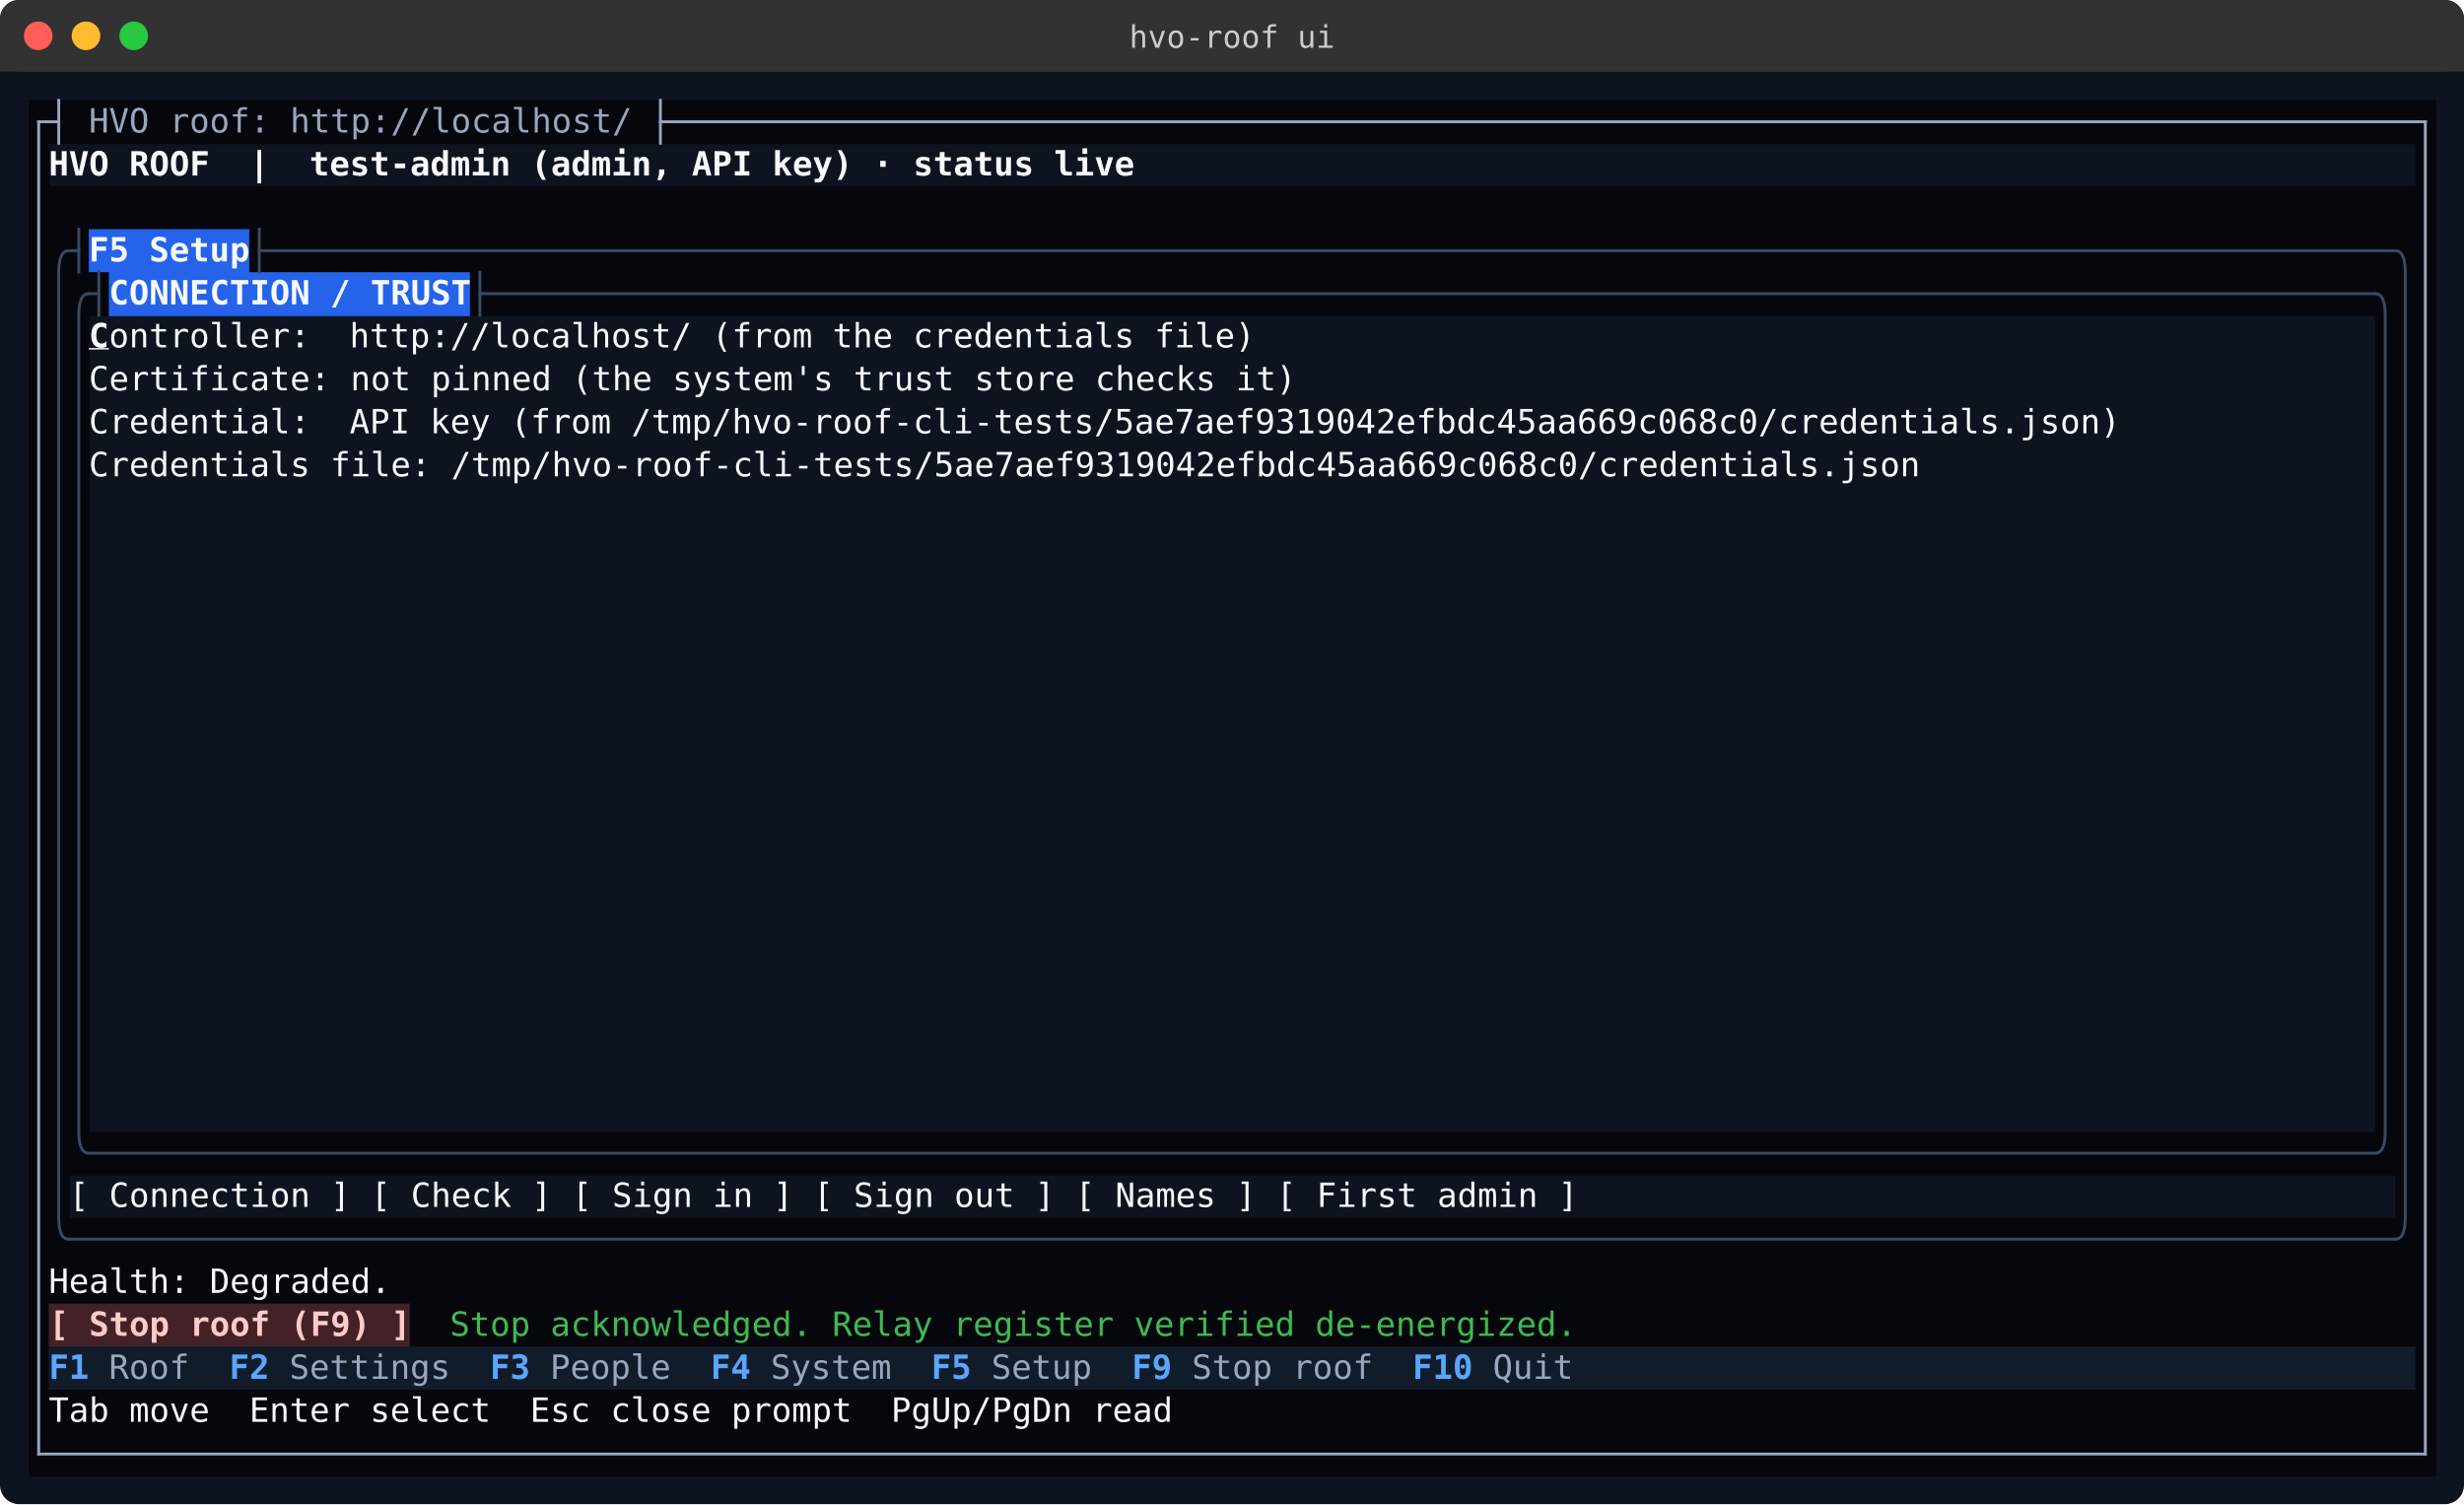
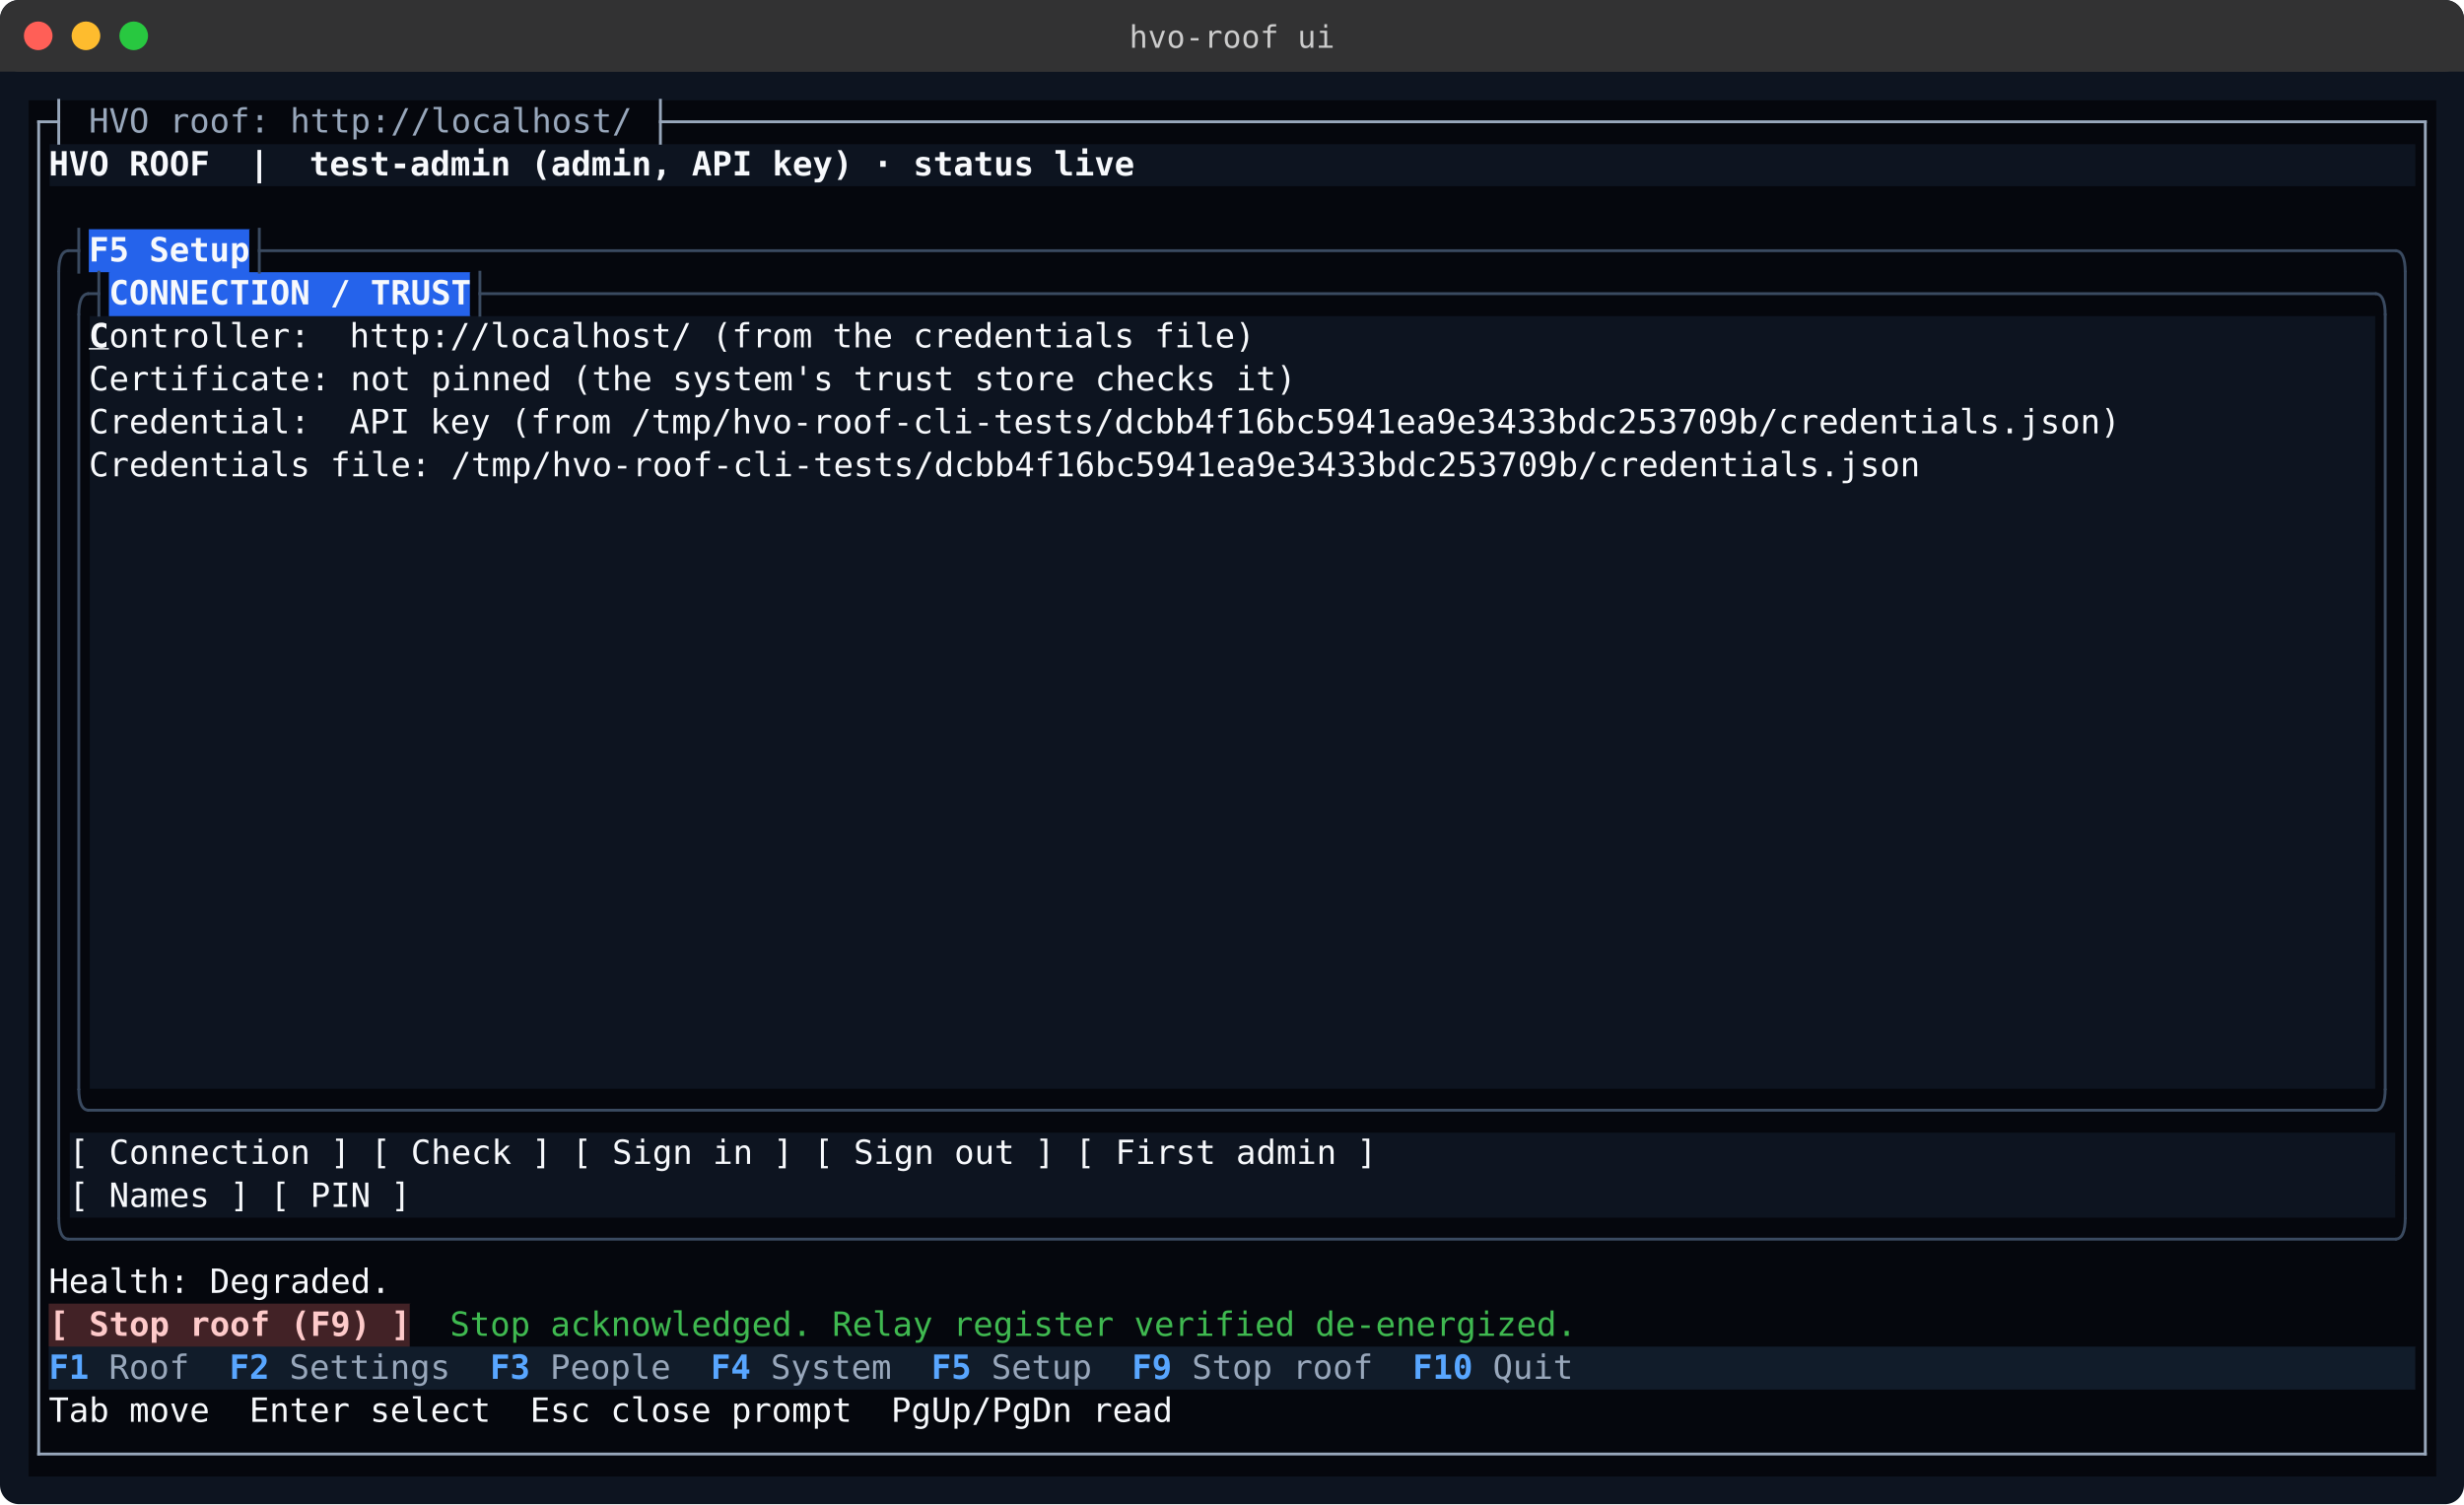
<svg xmlns="http://www.w3.org/2000/svg" width="1032" height="630" viewBox="0 0 1032.00 630.00" role="img" aria-label="hvo-roof ui">
  <g font-family="ui-monospace, SFMono-Regular, 'Cascadia Mono', 'DejaVu Sans Mono', Menlo, Consolas, 'Liberation Mono', monospace" font-size="14" xml:space="preserve" style="white-space: pre">
    <rect x="0" y="0" width="1032.00" height="630.00" rx="8" fill="#0d1420" />
    <rect x="0" y="0" width="1032.00" height="30" rx="8" fill="#323233" />
    <rect x="0" y="22" width="1032.00" height="8" fill="#323233" />
    <circle cx="16" cy="15.0" r="6" fill="#ff5f57" />
    <circle cx="36" cy="15.0" r="6" fill="#febc2e" />
    <circle cx="56" cy="15.0" r="6" fill="#28c840" />
    <text x="516.00" y="20.0" fill="#cccccc" text-anchor="middle" font-size="13">hvo-roof ui</text>
    <rect x="12.00" y="42" width="1008.40" height="18.4" fill="#05070d" />
    <rect x="12.00" y="60" width="8.80" height="18.4" fill="#05070d" />
    <rect x="1011.60" y="60" width="8.80" height="18.4" fill="#05070d" />
    <rect x="12.00" y="78" width="1008.40" height="18.4" fill="#05070d" />
    <rect x="12.00" y="96" width="25.60" height="18.4" fill="#05070d" />
    <rect x="37.20" y="96" width="67.60" height="18.4" fill="#2563eb" />
    <rect x="104.40" y="96" width="916.00" height="18.4" fill="#05070d" />
    <rect x="12.00" y="114" width="34.00" height="18.4" fill="#05070d" />
    <rect x="45.60" y="114" width="151.60" height="18.4" fill="#2563eb" />
    <rect x="196.80" y="114" width="823.60" height="18.4" fill="#05070d" />
    <rect x="12.00" y="132" width="25.60" height="18.4" fill="#05070d" />
    <rect x="994.80" y="132" width="25.60" height="18.4" fill="#05070d" />
    <rect x="12.00" y="150" width="25.60" height="18.4" fill="#05070d" />
    <rect x="994.80" y="150" width="25.60" height="18.4" fill="#05070d" />
    <rect x="12.00" y="168" width="25.60" height="18.4" fill="#05070d" />
    <rect x="994.80" y="168" width="25.60" height="18.4" fill="#05070d" />
    <rect x="12.00" y="186" width="25.60" height="18.4" fill="#05070d" />
    <rect x="994.80" y="186" width="25.60" height="18.4" fill="#05070d" />
    <rect x="12.00" y="204" width="25.60" height="18.4" fill="#05070d" />
    <rect x="994.80" y="204" width="25.60" height="18.4" fill="#05070d" />
    <rect x="12.00" y="222" width="25.60" height="18.4" fill="#05070d" />
    <rect x="994.80" y="222" width="25.60" height="18.4" fill="#05070d" />
    <rect x="12.00" y="240" width="25.60" height="18.4" fill="#05070d" />
    <rect x="994.80" y="240" width="25.60" height="18.4" fill="#05070d" />
    <rect x="12.00" y="258" width="25.60" height="18.4" fill="#05070d" />
    <rect x="994.80" y="258" width="25.60" height="18.4" fill="#05070d" />
    <rect x="12.00" y="276" width="25.60" height="18.4" fill="#05070d" />
    <rect x="994.80" y="276" width="25.60" height="18.4" fill="#05070d" />
    <rect x="12.00" y="294" width="25.60" height="18.4" fill="#05070d" />
    <rect x="994.80" y="294" width="25.60" height="18.4" fill="#05070d" />
    <rect x="12.00" y="312" width="25.60" height="18.4" fill="#05070d" />
    <rect x="994.80" y="312" width="25.60" height="18.4" fill="#05070d" />
    <rect x="12.00" y="330" width="25.60" height="18.4" fill="#05070d" />
    <rect x="994.80" y="330" width="25.60" height="18.4" fill="#05070d" />
    <rect x="12.00" y="348" width="25.60" height="18.4" fill="#05070d" />
    <rect x="994.80" y="348" width="25.60" height="18.4" fill="#05070d" />
    <rect x="12.00" y="366" width="25.60" height="18.4" fill="#05070d" />
    <rect x="994.80" y="366" width="25.60" height="18.4" fill="#05070d" />
    <rect x="12.00" y="384" width="25.60" height="18.4" fill="#05070d" />
    <rect x="994.80" y="384" width="25.60" height="18.4" fill="#05070d" />
    <rect x="12.00" y="402" width="25.60" height="18.4" fill="#05070d" />
    <rect x="994.80" y="402" width="25.60" height="18.4" fill="#05070d" />
    <rect x="12.00" y="420" width="25.60" height="18.4" fill="#05070d" />
    <rect x="994.80" y="420" width="25.60" height="18.4" fill="#05070d" />
    <rect x="12.00" y="438" width="25.60" height="18.4" fill="#05070d" />
    <rect x="994.80" y="438" width="25.60" height="18.4" fill="#05070d" />
-     <rect x="12.00" y="456" width="25.60" height="18.4" fill="#05070d" />
-     <rect x="994.80" y="456" width="25.60" height="18.4" fill="#05070d" />
-     <rect x="12.00" y="474" width="1008.40" height="18.4" fill="#05070d" />
+     <rect x="12.00" y="456" width="1008.40" height="18.4" fill="#05070d" />
+     <rect x="12.00" y="474" width="17.20" height="18.4" fill="#05070d" />
+     <rect x="1003.20" y="474" width="17.20" height="18.4" fill="#05070d" />
    <rect x="12.00" y="492" width="17.20" height="18.4" fill="#05070d" />
    <rect x="1003.20" y="492" width="17.20" height="18.4" fill="#05070d" />
    <rect x="12.00" y="510" width="1008.40" height="18.4" fill="#05070d" />
    <rect x="12.00" y="528" width="1008.40" height="18.4" fill="#05070d" />
    <rect x="12.00" y="546" width="8.80" height="18.4" fill="#05070d" />
    <rect x="20.40" y="546" width="151.60" height="18.4" fill="#422226" />
    <rect x="171.60" y="546" width="848.80" height="18.4" fill="#05070d" />
    <rect x="12.00" y="564" width="8.80" height="18.4" fill="#05070d" />
    <rect x="20.40" y="564" width="991.60" height="18.4" fill="#111c2a" />
    <rect x="1011.60" y="564" width="8.80" height="18.4" fill="#05070d" />
    <rect x="12.00" y="582" width="1008.40" height="18.4" fill="#05070d" />
    <rect x="12.00" y="600" width="1008.40" height="18.4" fill="#05070d" />
    <line x1="16.20" y1="50.40" x2="16.20" y2="609.60" stroke="#98a7bb" stroke-width="1.2" />
    <line x1="15.60" y1="51.00" x2="25.20" y2="51.00" stroke="#98a7bb" stroke-width="1.2" />
    <line x1="276.00" y1="51.00" x2="1016.40" y2="51.00" stroke="#98a7bb" stroke-width="1.2" />
    <line x1="24.60" y1="41.40" x2="24.60" y2="60.60" stroke="#98a7bb" stroke-width="1.2" />
    <line x1="276.60" y1="41.40" x2="276.60" y2="60.60" stroke="#98a7bb" stroke-width="1.2" />
    <line x1="1015.80" y1="50.40" x2="1015.80" y2="609.60" stroke="#98a7bb" stroke-width="1.2" />
    <line x1="33.00" y1="95.40" x2="33.00" y2="114.60" stroke="#3a4a60" stroke-width="1.2" />
-     <line x1="33.00" y1="131.40" x2="33.00" y2="474.60" stroke="#3a4a60" stroke-width="1.2" />
+     <line x1="33.00" y1="131.40" x2="33.00" y2="456.60" stroke="#3a4a60" stroke-width="1.2" />
    <line x1="28.20" y1="105.00" x2="33.60" y2="105.00" stroke="#3a4a60" stroke-width="1.2" />
    <line x1="108.00" y1="105.00" x2="1003.80" y2="105.00" stroke="#3a4a60" stroke-width="1.2" />
    <line x1="108.60" y1="95.40" x2="108.60" y2="114.60" stroke="#3a4a60" stroke-width="1.2" />
    <line x1="24.60" y1="113.40" x2="24.60" y2="510.60" stroke="#3a4a60" stroke-width="1.2" />
    <line x1="41.40" y1="113.40" x2="41.40" y2="132.60" stroke="#3a4a60" stroke-width="1.2" />
    <line x1="36.60" y1="123.00" x2="42.00" y2="123.00" stroke="#3a4a60" stroke-width="1.2" />
    <line x1="200.40" y1="123.00" x2="995.40" y2="123.00" stroke="#3a4a60" stroke-width="1.2" />
    <line x1="201.00" y1="113.40" x2="201.00" y2="132.60" stroke="#3a4a60" stroke-width="1.2" />
    <line x1="1007.40" y1="113.40" x2="1007.40" y2="510.60" stroke="#3a4a60" stroke-width="1.2" />
-     <line x1="999.00" y1="131.40" x2="999.00" y2="474.60" stroke="#3a4a60" stroke-width="1.2" />
-     <line x1="36.60" y1="483.00" x2="995.40" y2="483.00" stroke="#3a4a60" stroke-width="1.2" />
+     <line x1="999.00" y1="131.40" x2="999.00" y2="456.60" stroke="#3a4a60" stroke-width="1.2" />
+     <line x1="36.60" y1="465.00" x2="995.40" y2="465.00" stroke="#3a4a60" stroke-width="1.2" />
    <line x1="28.20" y1="519.00" x2="1003.80" y2="519.00" stroke="#3a4a60" stroke-width="1.2" />
    <line x1="15.60" y1="609.00" x2="1016.40" y2="609.00" stroke="#98a7bb" stroke-width="1.2" />
    <path d="M28.80,105.00 Q24.60,105.00 24.60,114.00" fill="none" stroke="#3a4a60" stroke-width="1.2" />
    <path d="M1003.20,105.00 Q1007.40,105.00 1007.40,114.00" fill="none" stroke="#3a4a60" stroke-width="1.2" />
    <path d="M37.20,123.00 Q33.00,123.00 33.00,132.00" fill="none" stroke="#3a4a60" stroke-width="1.2" />
    <path d="M994.80,123.00 Q999.00,123.00 999.00,132.00" fill="none" stroke="#3a4a60" stroke-width="1.2" />
-     <path d="M33.00,474.00 Q33.00,483.00 37.20,483.00" fill="none" stroke="#3a4a60" stroke-width="1.2" />
-     <path d="M999.00,474.00 Q999.00,483.00 994.80,483.00" fill="none" stroke="#3a4a60" stroke-width="1.2" />
+     <path d="M33.00,456.00 Q33.00,465.00 37.20,465.00" fill="none" stroke="#3a4a60" stroke-width="1.2" />
+     <path d="M999.00,456.00 Q999.00,465.00 994.80,465.00" fill="none" stroke="#3a4a60" stroke-width="1.2" />
    <path d="M24.60,510.00 Q24.60,519.00 28.80,519.00" fill="none" stroke="#3a4a60" stroke-width="1.2" />
    <path d="M1007.40,510.00 Q1007.40,519.00 1003.20,519.00" fill="none" stroke="#3a4a60" stroke-width="1.2" />
    <text x="37.20" y="55.50" fill="#98a7bb" textLength="226.80" lengthAdjust="spacingAndGlyphs">HVO roof: http://localhost/</text>
    <text x="20.40" y="73.50" fill="#f7f9fc" textLength="67.20" lengthAdjust="spacingAndGlyphs" font-weight="bold">HVO ROOF</text>
    <text x="104.40" y="73.50" fill="#f7f9fc" font-weight="bold">|</text>
    <text x="129.60" y="73.50" fill="#f7f9fc" textLength="344.40" lengthAdjust="spacingAndGlyphs" font-weight="bold">test-admin (admin, API key) · status live</text>
    <text x="37.20" y="109.50" fill="#f7f9fc" textLength="67.20" lengthAdjust="spacingAndGlyphs" font-weight="bold">F5 Setup</text>
    <text x="45.60" y="127.50" fill="#f7f9fc" textLength="151.20" lengthAdjust="spacingAndGlyphs" font-weight="bold">CONNECTION / TRUST</text>
    <text x="37.20" y="145.50" fill="#f7f9fc" font-weight="bold" text-decoration="underline">C</text>
    <text x="45.60" y="145.50" fill="#f7f9fc" textLength="84.00" lengthAdjust="spacingAndGlyphs">ontroller:</text>
    <text x="146.40" y="145.50" fill="#f7f9fc" textLength="378.00" lengthAdjust="spacingAndGlyphs">http://localhost/ (from the credentials file)</text>
    <text x="37.20" y="163.50" fill="#f7f9fc" textLength="504.00" lengthAdjust="spacingAndGlyphs">Certificate: not pinned (the system's trust store checks it)</text>
    <text x="37.20" y="181.50" fill="#f7f9fc" textLength="92.40" lengthAdjust="spacingAndGlyphs">Credential:</text>
-     <text x="146.40" y="181.50" fill="#f7f9fc" textLength="739.20" lengthAdjust="spacingAndGlyphs">API key (from /tmp/hvo-roof-cli-tests/5ae7aef9319042efbdc45aa669c068c0/credentials.json)</text>
-     <text x="37.20" y="199.50" fill="#f7f9fc" textLength="764.40" lengthAdjust="spacingAndGlyphs">Credentials file: /tmp/hvo-roof-cli-tests/5ae7aef9319042efbdc45aa669c068c0/credentials.json</text>
-     <text x="28.80" y="505.50" fill="#f7f9fc" textLength="630.00" lengthAdjust="spacingAndGlyphs">[ Connection ] [ Check ] [ Sign in ] [ Sign out ] [ Names ] [ First admin ]</text>
+     <text x="146.40" y="181.50" fill="#f7f9fc" textLength="739.20" lengthAdjust="spacingAndGlyphs">API key (from /tmp/hvo-roof-cli-tests/dcbb4f16bc5941ea9e3433bdc253709b/credentials.json)</text>
+     <text x="37.20" y="199.50" fill="#f7f9fc" textLength="764.40" lengthAdjust="spacingAndGlyphs">Credentials file: /tmp/hvo-roof-cli-tests/dcbb4f16bc5941ea9e3433bdc253709b/credentials.json</text>
+     <text x="28.80" y="487.50" fill="#f7f9fc" textLength="546.00" lengthAdjust="spacingAndGlyphs">[ Connection ] [ Check ] [ Sign in ] [ Sign out ] [ First admin ]</text>
+     <text x="28.80" y="505.50" fill="#f7f9fc" textLength="142.80" lengthAdjust="spacingAndGlyphs">[ Names ] [ PIN ]</text>
    <text x="20.40" y="541.50" fill="#f7f9fc" textLength="142.80" lengthAdjust="spacingAndGlyphs">Health: Degraded.</text>
    <text x="20.40" y="559.50" fill="#fecaca" textLength="151.20" lengthAdjust="spacingAndGlyphs" font-weight="bold">[ Stop roof (F9) ]</text>
    <text x="188.40" y="559.50" fill="#3fb950" textLength="470.40" lengthAdjust="spacingAndGlyphs">Stop acknowledged. Relay register verified de-energized.</text>
    <text x="20.40" y="577.50" fill="#58a6ff" textLength="16.80" lengthAdjust="spacingAndGlyphs" font-weight="bold">F1</text>
    <text x="45.60" y="577.50" fill="#98a7bb" textLength="33.60" lengthAdjust="spacingAndGlyphs">Roof</text>
    <text x="96.00" y="577.50" fill="#58a6ff" textLength="16.80" lengthAdjust="spacingAndGlyphs" font-weight="bold">F2</text>
    <text x="121.20" y="577.50" fill="#98a7bb" textLength="67.20" lengthAdjust="spacingAndGlyphs">Settings</text>
    <text x="205.20" y="577.50" fill="#58a6ff" textLength="16.80" lengthAdjust="spacingAndGlyphs" font-weight="bold">F3</text>
    <text x="230.40" y="577.50" fill="#98a7bb" textLength="50.40" lengthAdjust="spacingAndGlyphs">People</text>
    <text x="297.60" y="577.50" fill="#58a6ff" textLength="16.80" lengthAdjust="spacingAndGlyphs" font-weight="bold">F4</text>
    <text x="322.80" y="577.50" fill="#98a7bb" textLength="50.40" lengthAdjust="spacingAndGlyphs">System</text>
    <text x="390.00" y="577.50" fill="#58a6ff" textLength="16.80" lengthAdjust="spacingAndGlyphs" font-weight="bold">F5</text>
    <text x="415.20" y="577.50" fill="#98a7bb" textLength="42.00" lengthAdjust="spacingAndGlyphs">Setup</text>
    <text x="474.00" y="577.50" fill="#58a6ff" textLength="16.80" lengthAdjust="spacingAndGlyphs" font-weight="bold">F9</text>
    <text x="499.20" y="577.50" fill="#98a7bb" textLength="75.60" lengthAdjust="spacingAndGlyphs">Stop roof</text>
    <text x="591.60" y="577.50" fill="#58a6ff" textLength="25.20" lengthAdjust="spacingAndGlyphs" font-weight="bold">F10</text>
    <text x="625.20" y="577.50" fill="#98a7bb" textLength="33.60" lengthAdjust="spacingAndGlyphs">Quit</text>
    <text x="20.40" y="595.50" fill="#f7f9fc" textLength="67.20" lengthAdjust="spacingAndGlyphs">Tab move</text>
    <text x="104.40" y="595.50" fill="#f7f9fc" textLength="100.80" lengthAdjust="spacingAndGlyphs">Enter select</text>
    <text x="222.00" y="595.50" fill="#f7f9fc" textLength="134.40" lengthAdjust="spacingAndGlyphs">Esc close prompt</text>
    <text x="373.20" y="595.50" fill="#f7f9fc" textLength="117.60" lengthAdjust="spacingAndGlyphs">PgUp/PgDn read</text>
  </g>
</svg>
